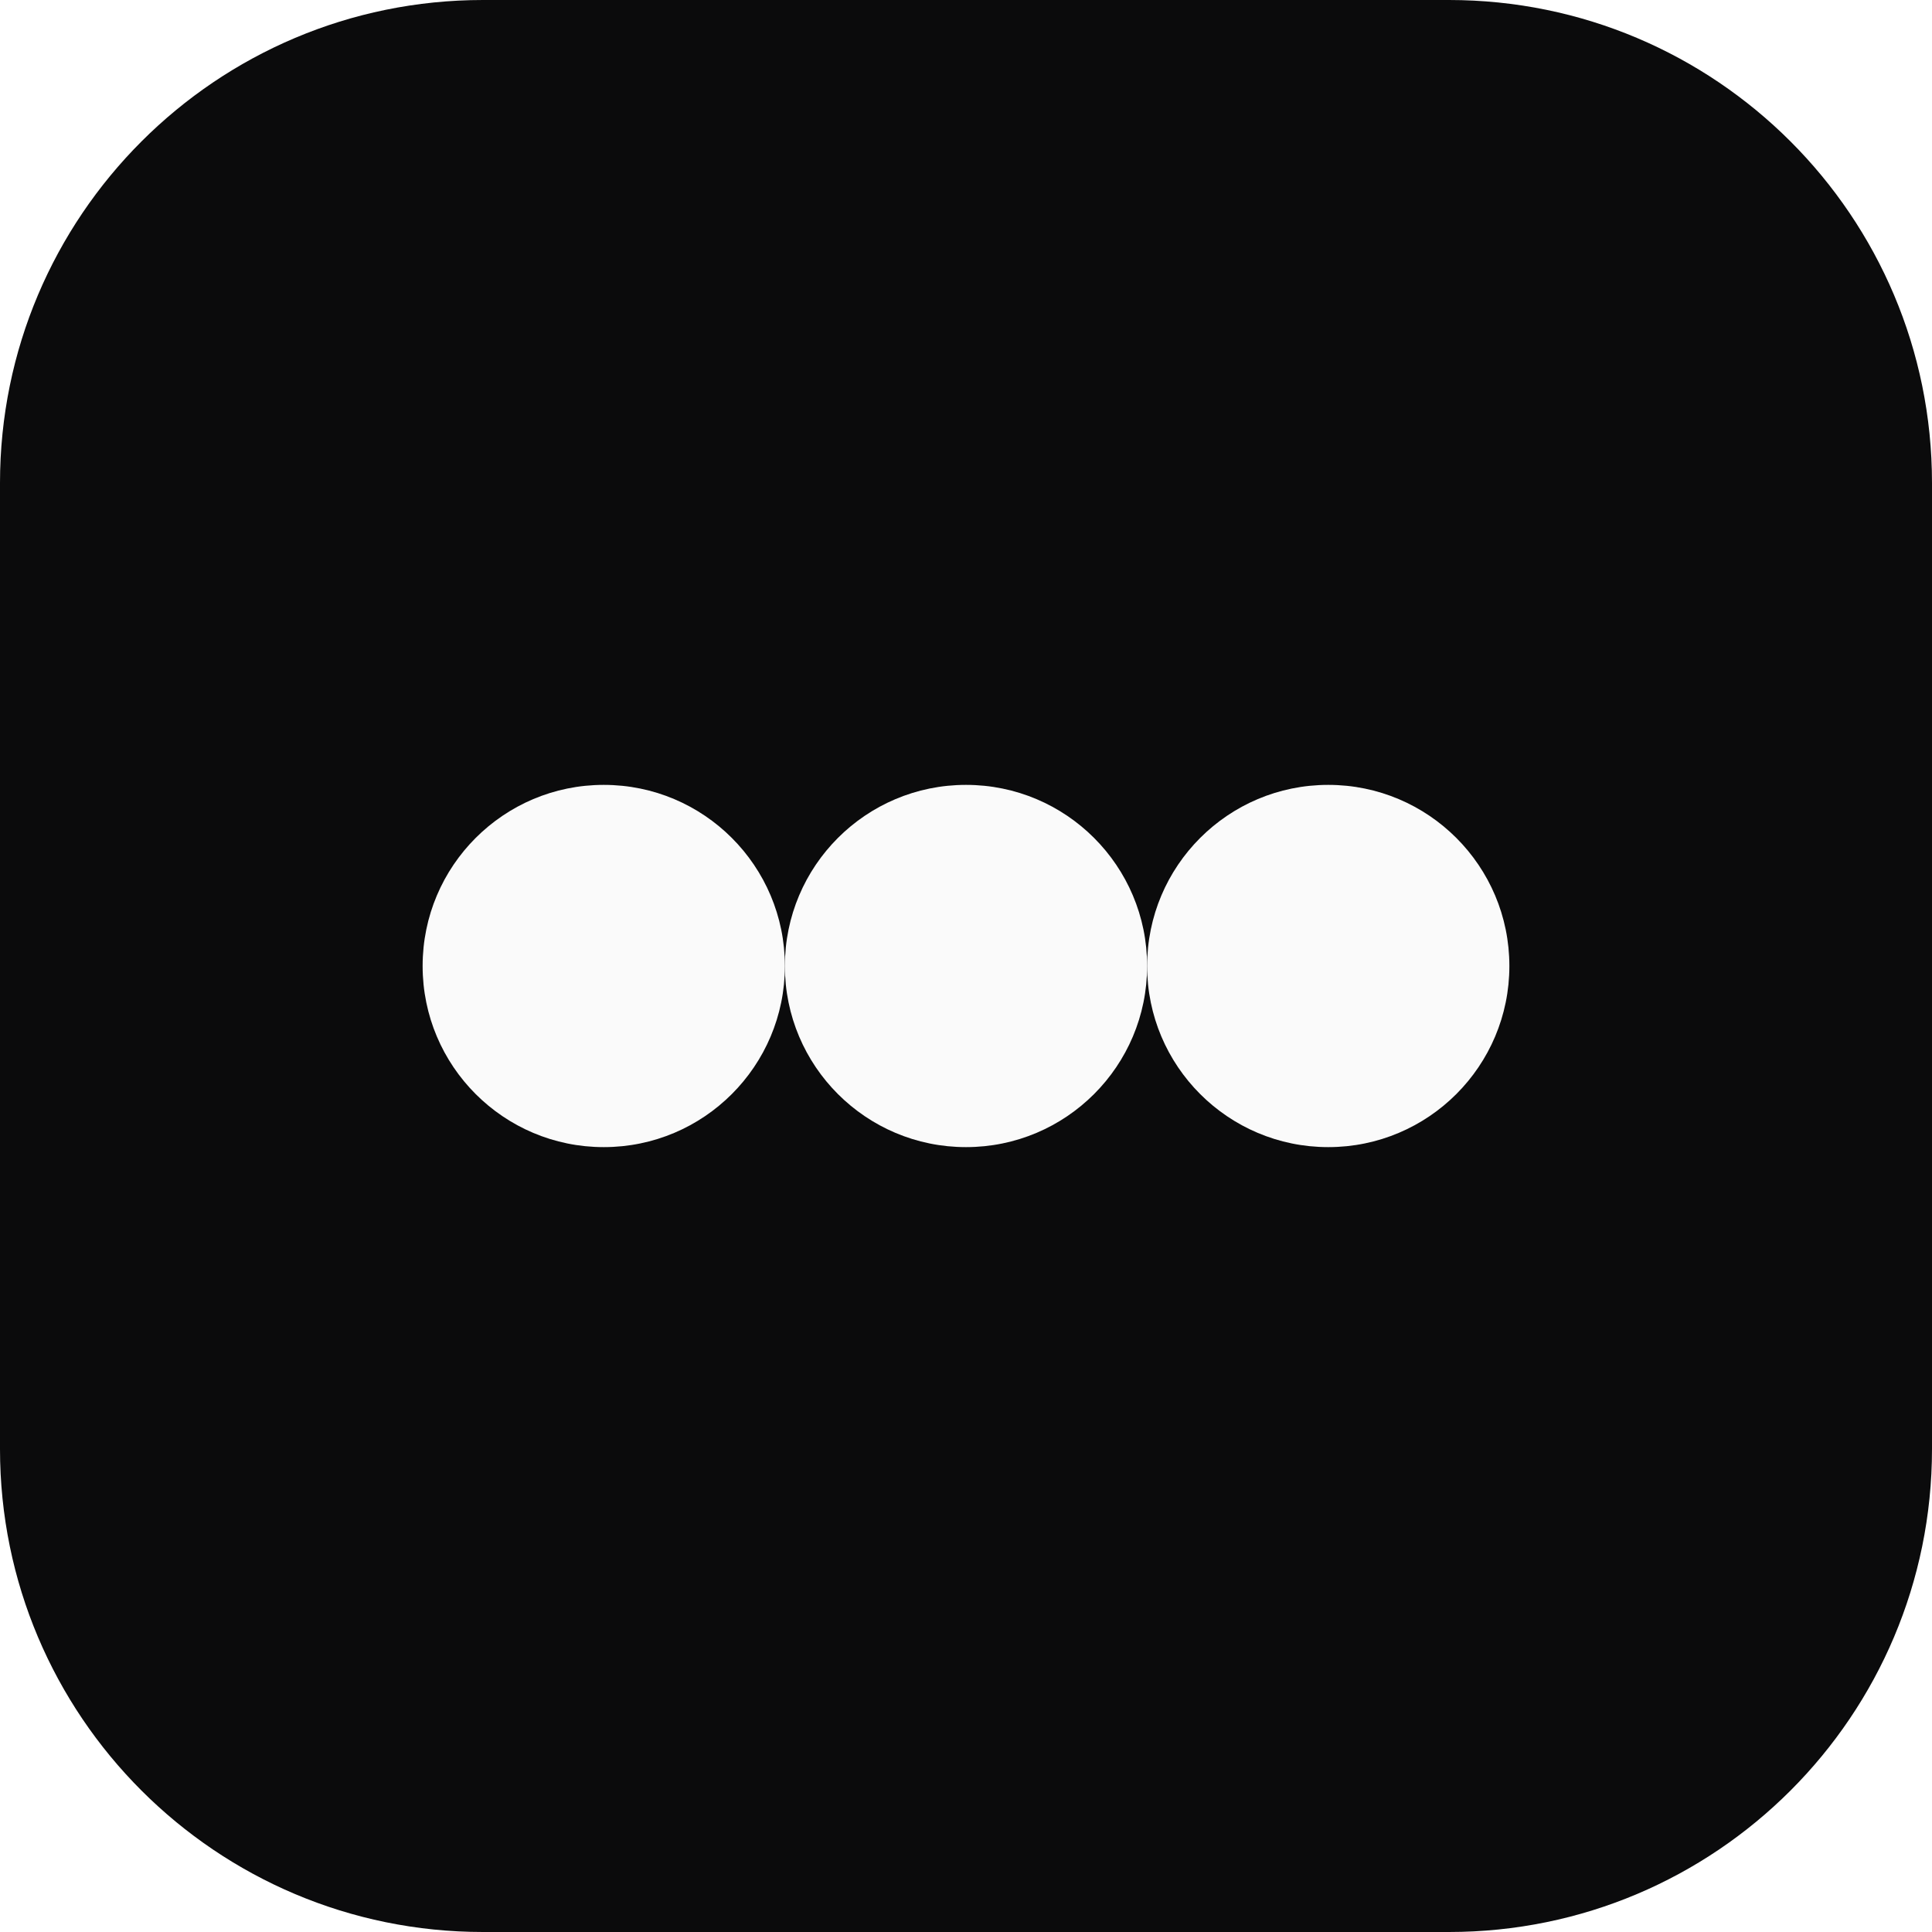
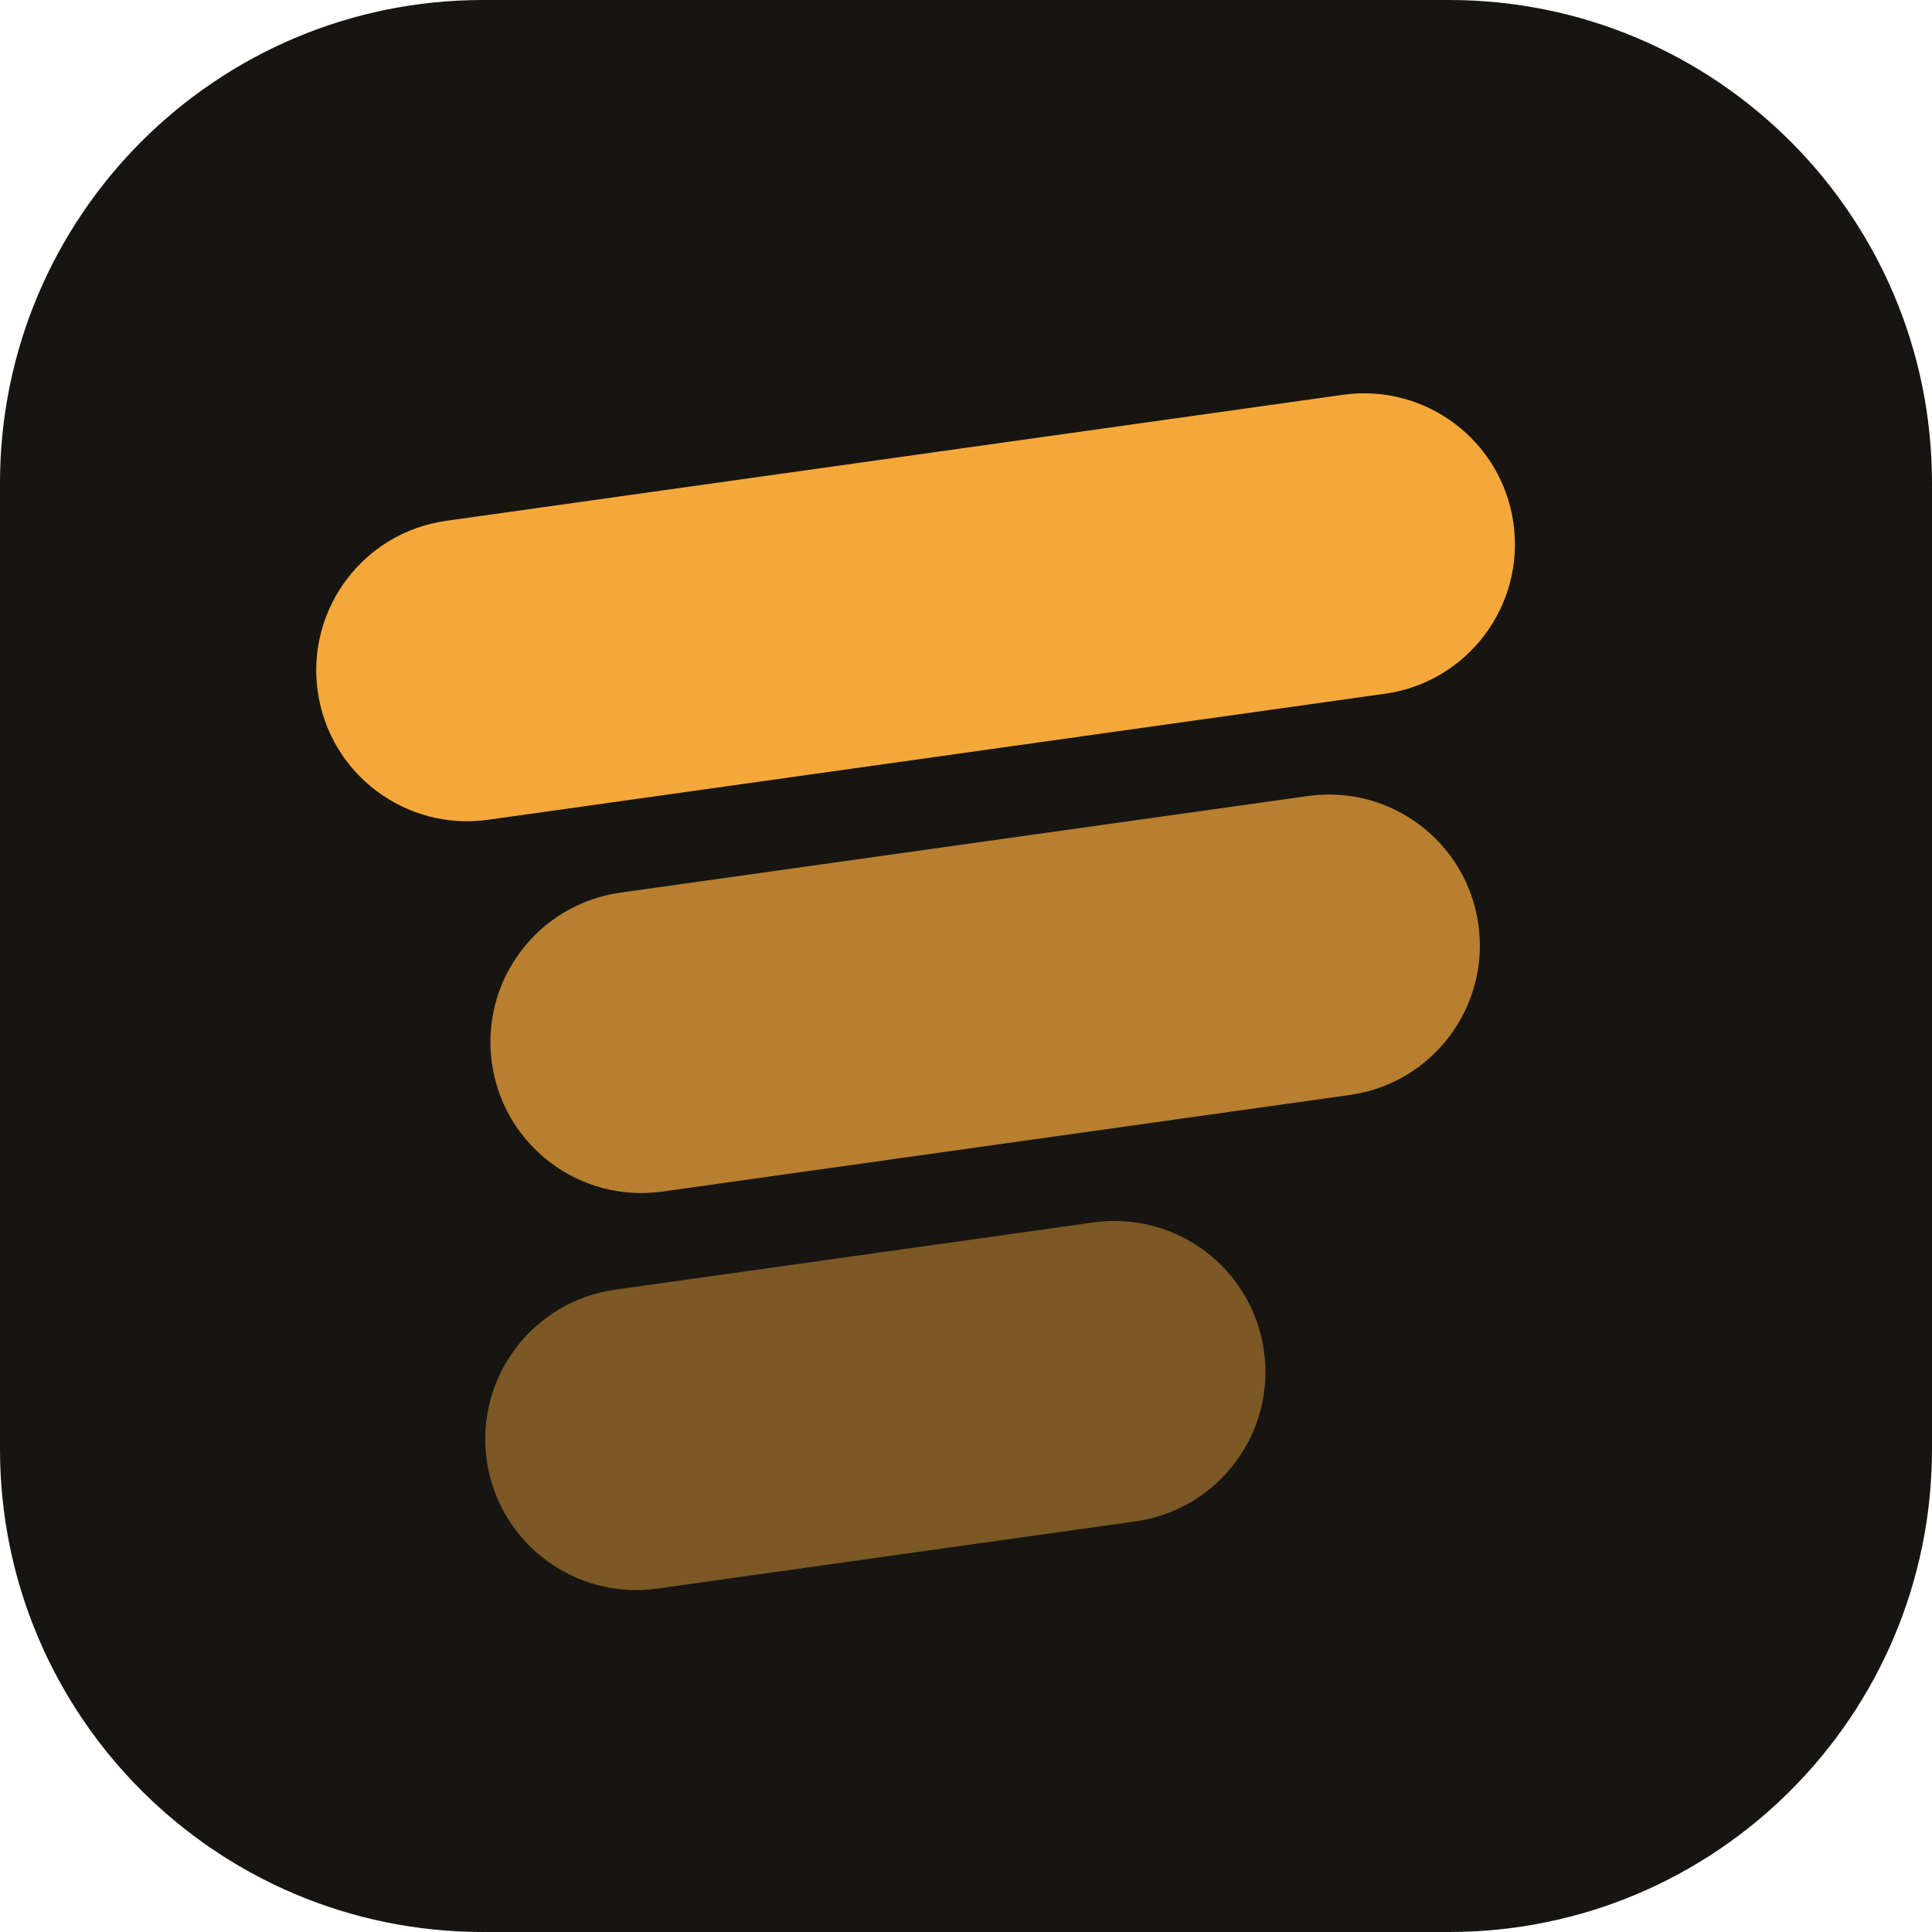
<svg xmlns="http://www.w3.org/2000/svg" viewBox="0 0 32 32">
-   <rect width="32" height="32" rx="8" fill="#0b0b0c" />
-   <circle cx="10" cy="16" r="3" fill="#fafafa" />
-   <circle cx="16" cy="16" r="3" fill="#fafafa" />
-   <circle cx="22" cy="16" r="3" fill="#fafafa" />
+   <rect width="32" height="32" rx="8" fill="#171512" />
+   <g fill="#F5A83A" transform="rotate(-8 16 16)">
+     <rect x="6" y="7.5" width="20" height="5" rx="2.5" />
+     <rect x="8" y="14" width="16.5" height="5" rx="2.5" opacity="0.72" />
+     <rect x="7" y="20.5" width="13" height="5" rx="2.5" opacity="0.45" />
+   </g>
</svg>
